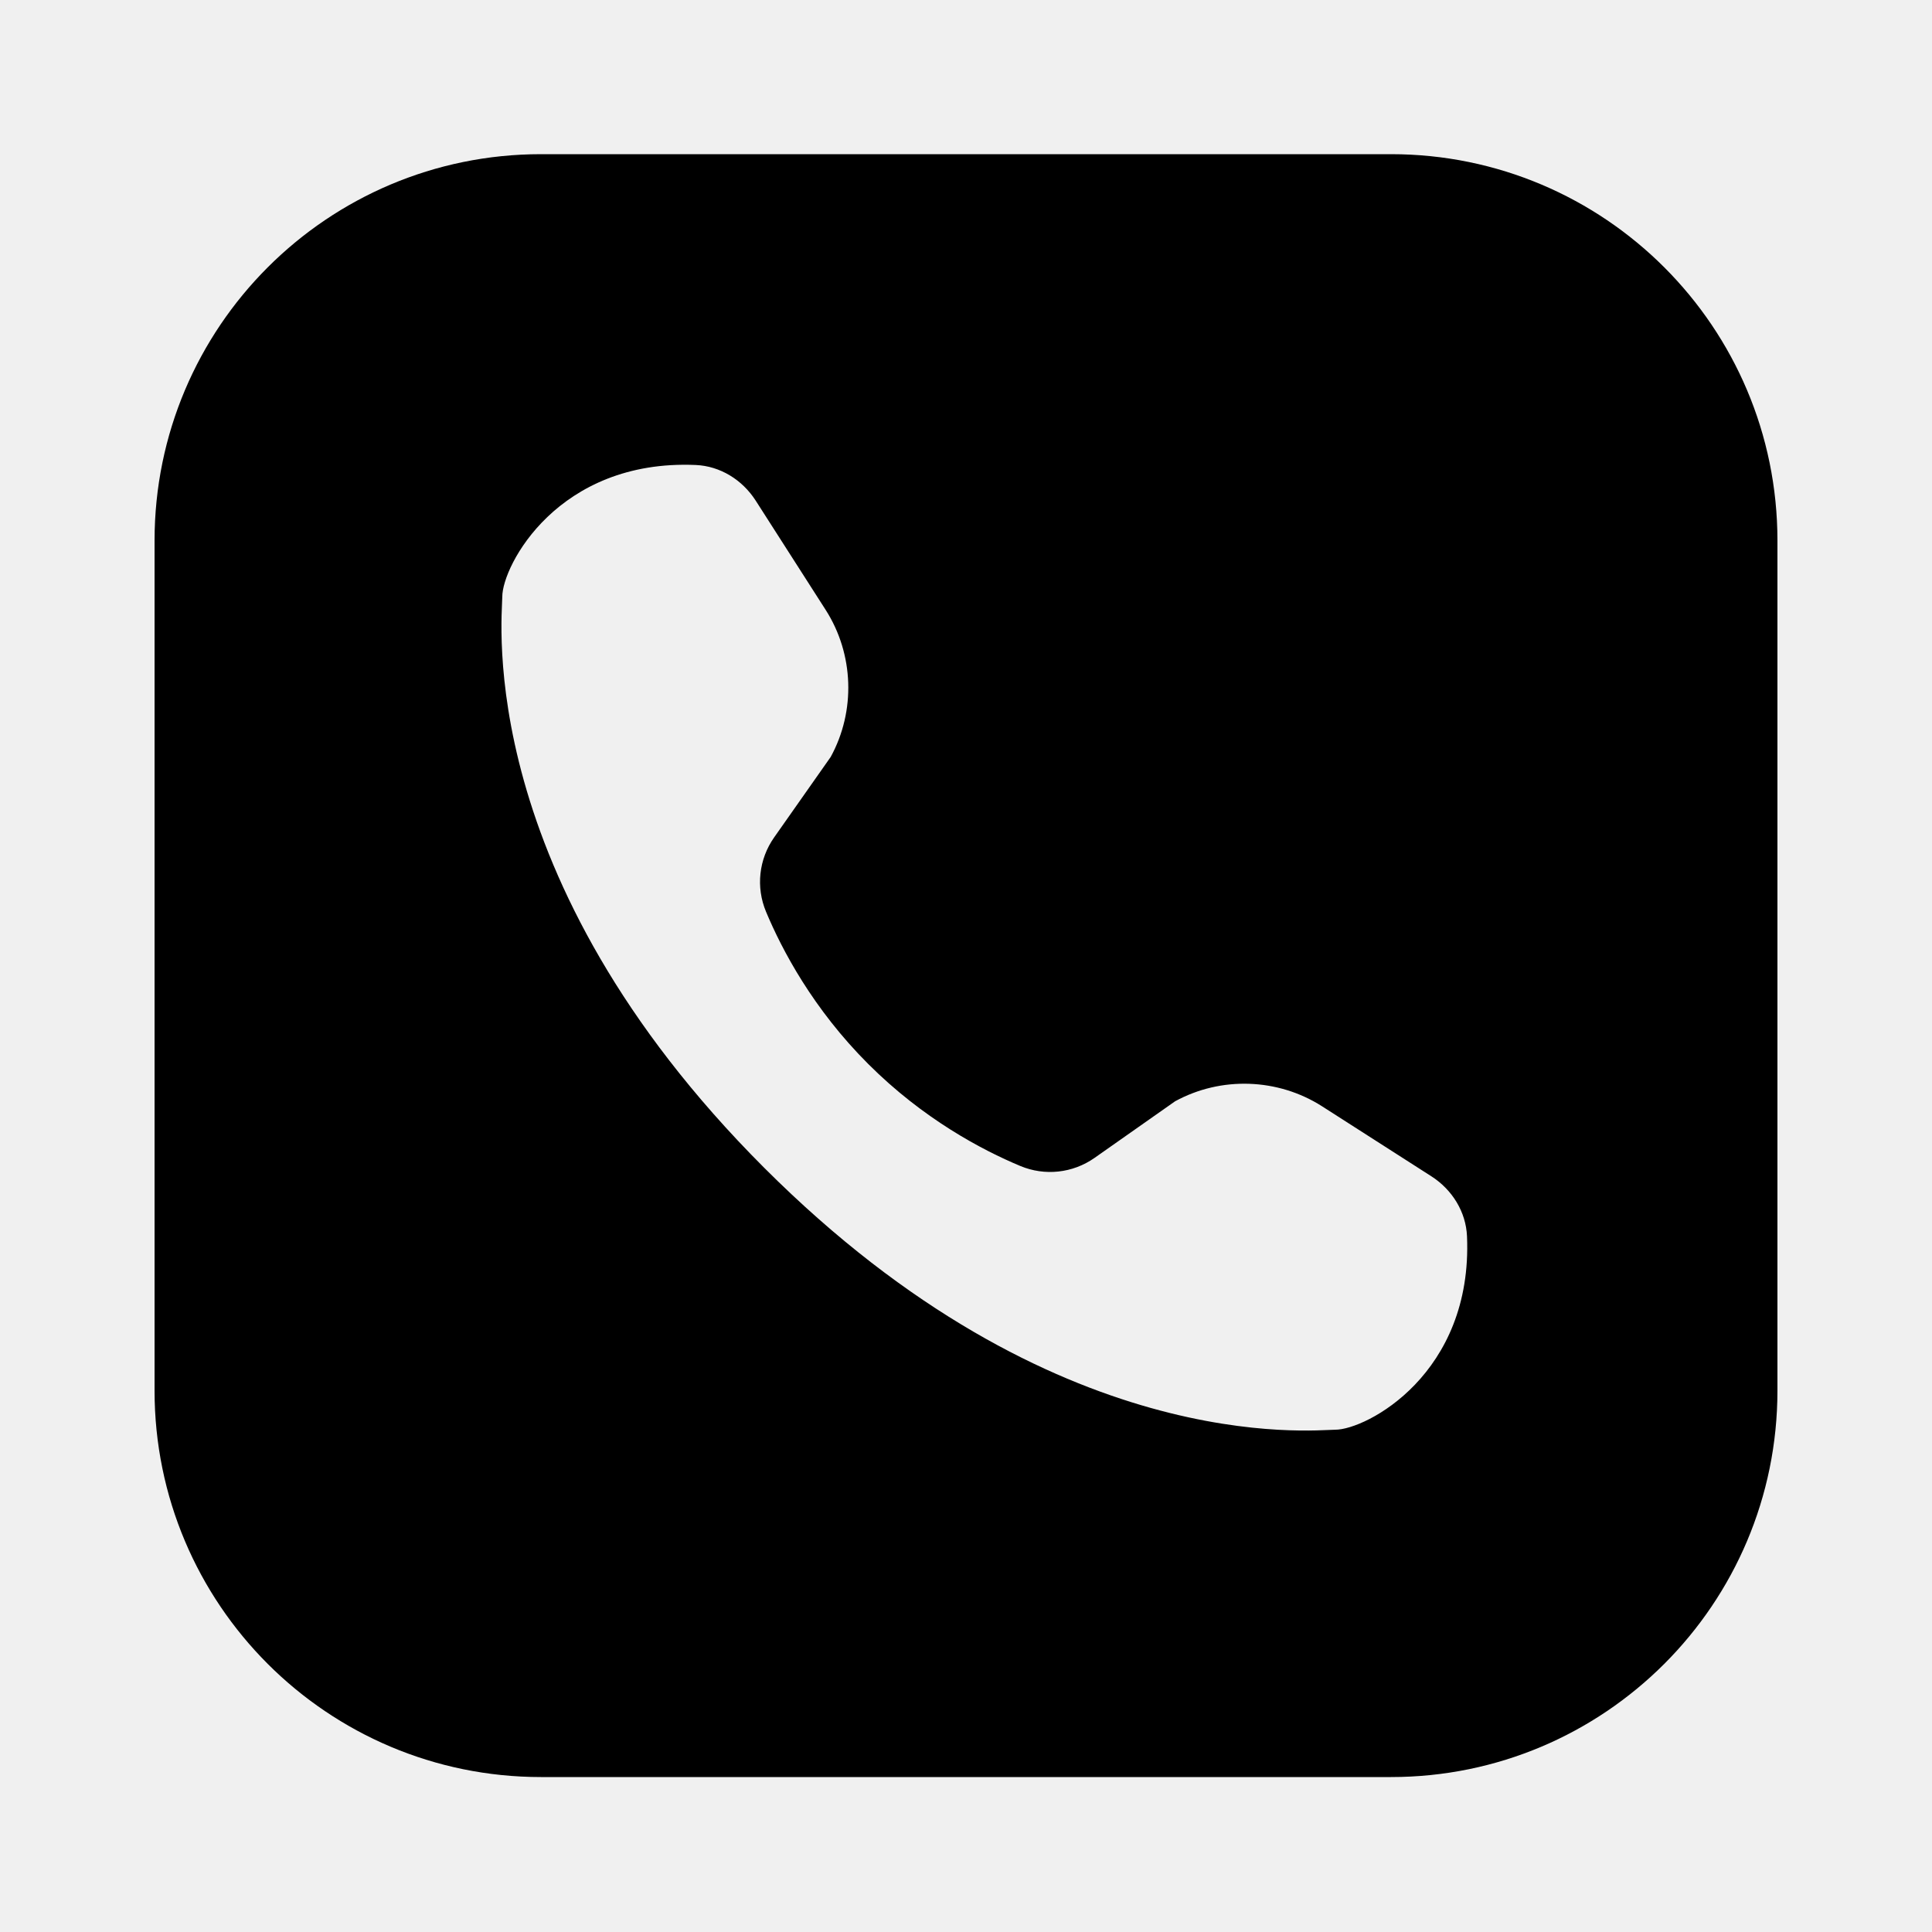
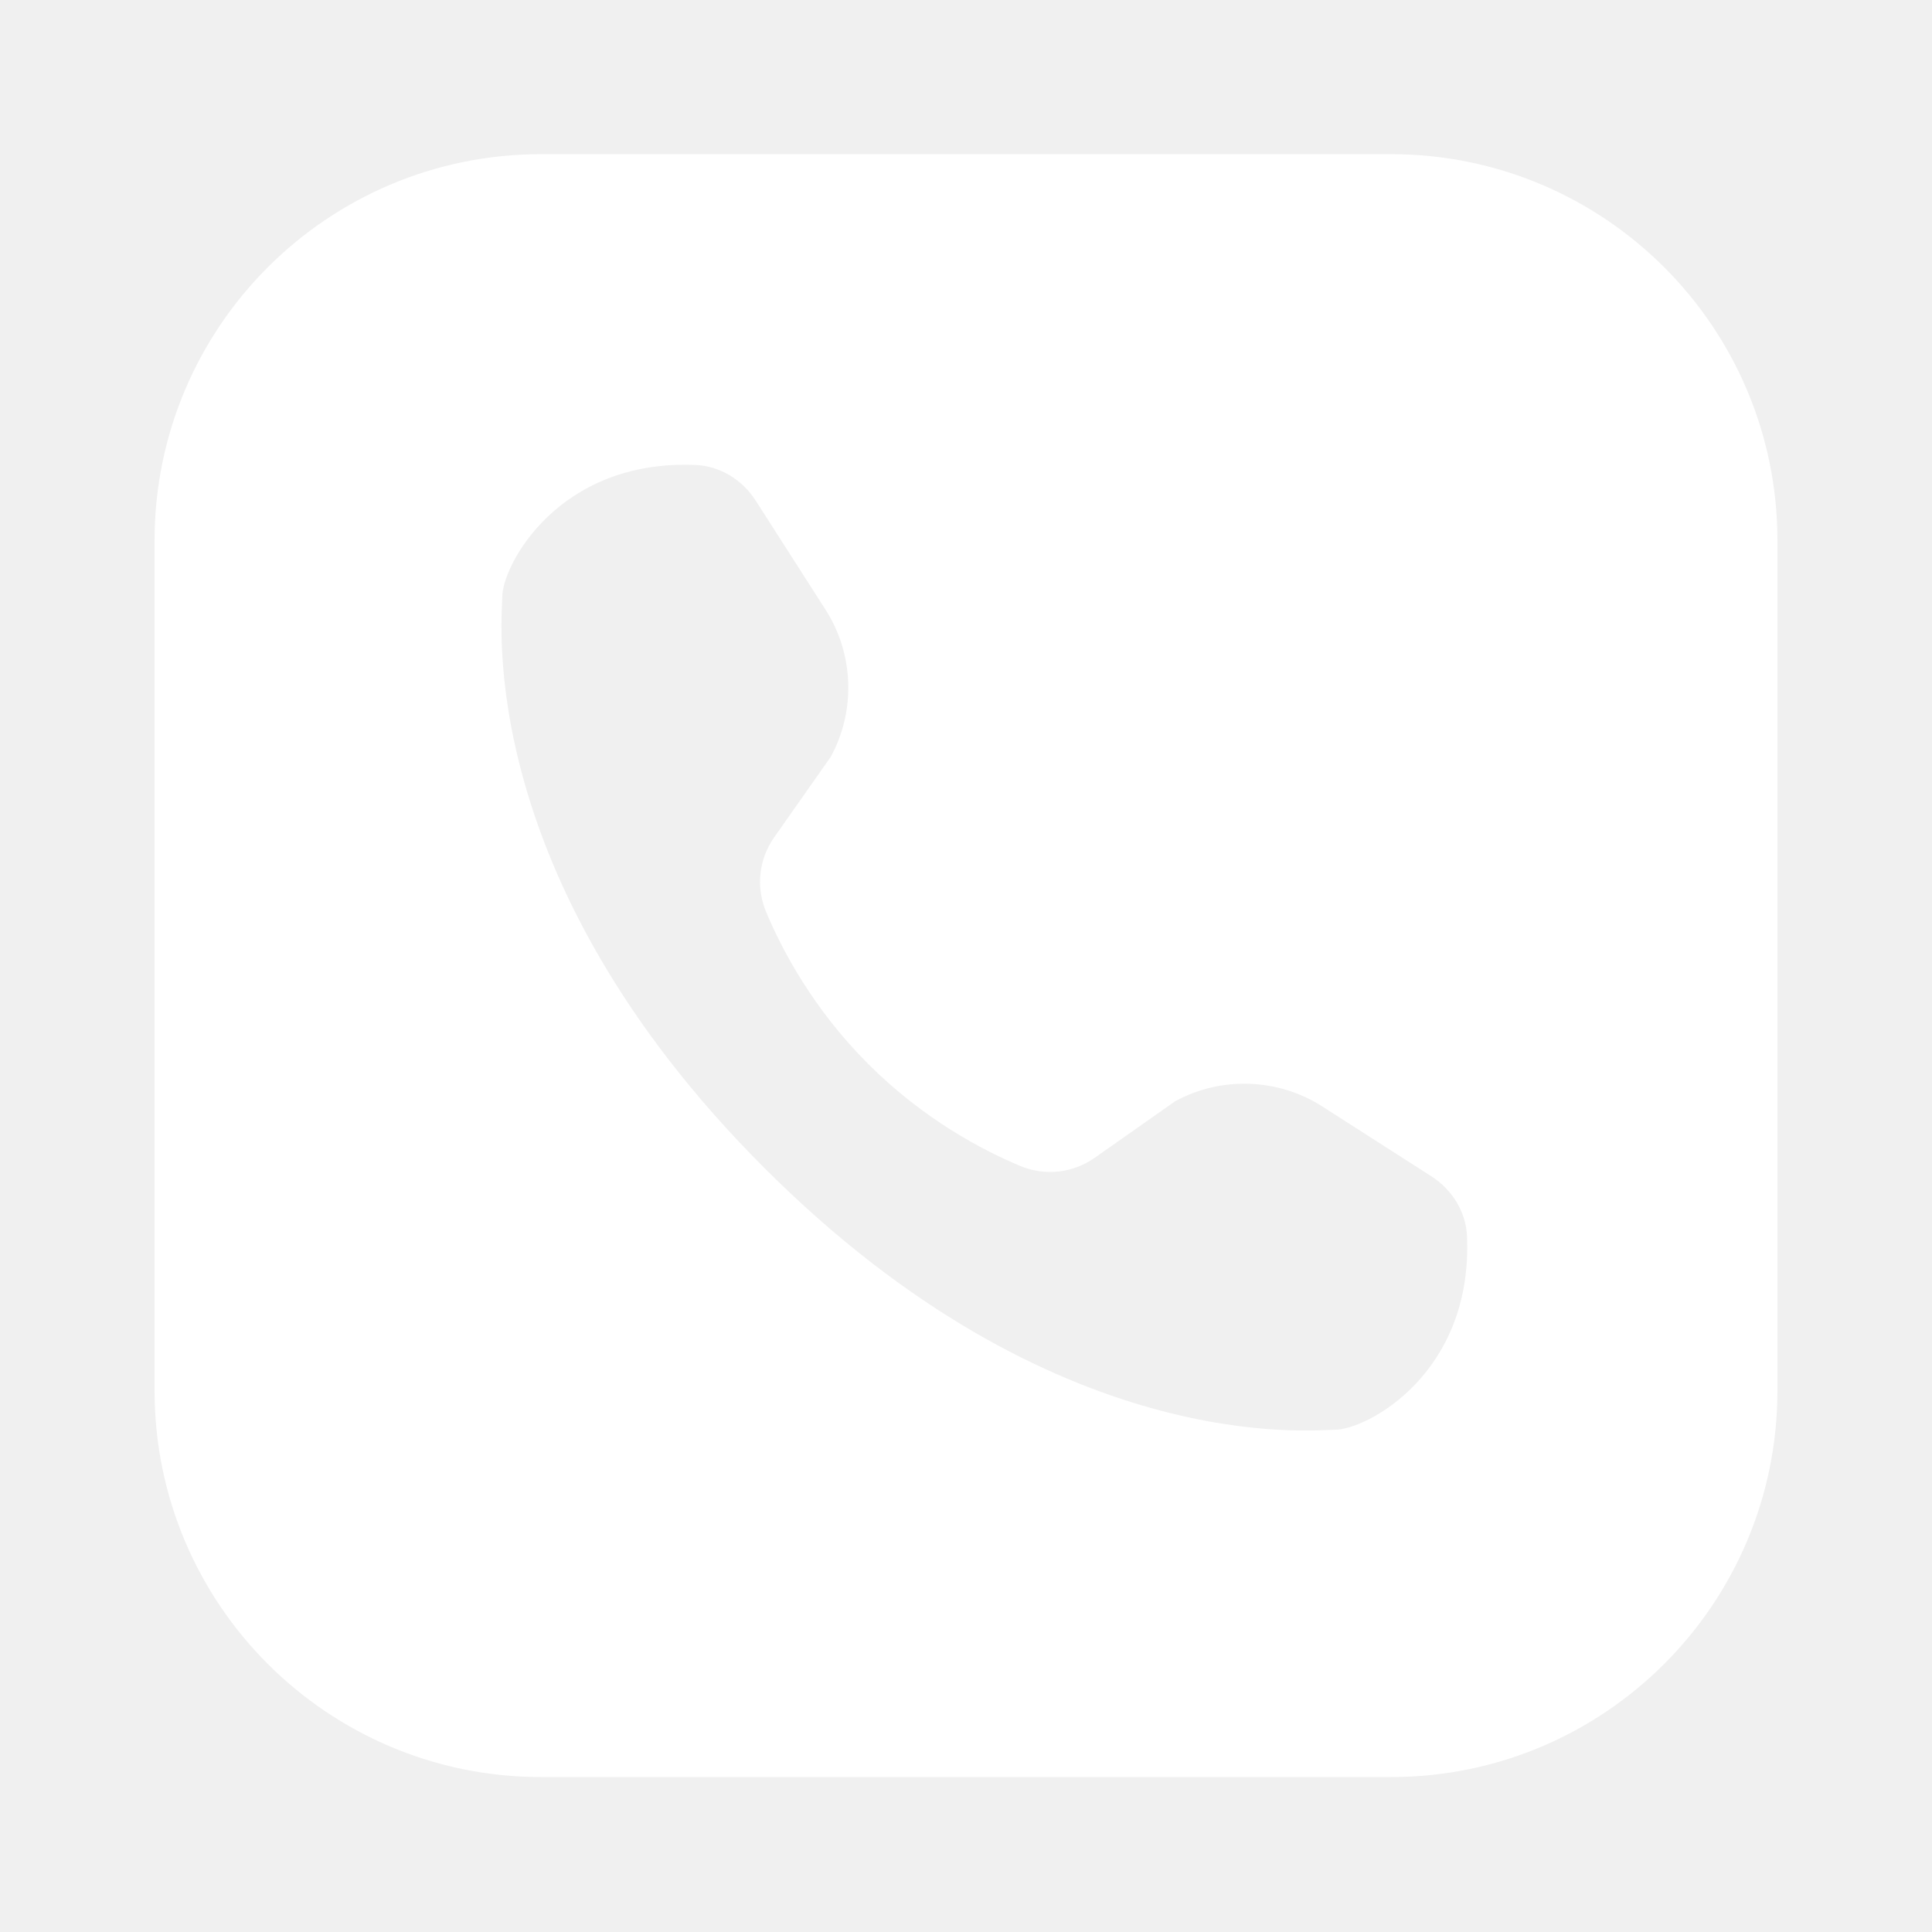
- <svg xmlns="http://www.w3.org/2000/svg" fill="#000000" viewBox="0 0 50 50" width="240px" height="240px">
-   <path fill="none" stroke="#000000" stroke-miterlimit="10" stroke-width="2" d="M36,44.99H14c-4.971,0-9-4.029-9-9v-22 c0-4.971,4.029-9,9-9h22c4.971,0,9,4.029,9,9v22C45,40.961,40.971,44.99,36,44.99z" />
+ <svg xmlns="http://www.w3.org/2000/svg" fill="#ffffff" viewBox="0 0 50 50" width="240px" height="240px">
+   <path fill="none" stroke="#ffffff" stroke-miterlimit="10" stroke-width="2" d="M36,44.99H14c-4.971,0-9-4.029-9-9v-22 c0-4.971,4.029-9,9-9h22c4.971,0,9,4.029,9,9v22C45,40.961,40.971,44.99,36,44.99z" />
  <path d="M36,44.99H14c-4.971,0-9-4.029-9-9v-22c0-4.971,4.029-9,9-9h22c4.971,0,9,4.029,9,9v22C45,40.961,40.971,44.99,36,44.99z M34.556,37.001c0.803,0,3.564-1.443,3.41-5.007c-0.027-0.628-0.38-1.204-0.923-1.552c-0.618-0.396-1.577-1.011-2.828-1.811 c-1.141-0.729-2.615-0.781-3.805-0.129l-2.083,1.464c-0.564,0.396-1.287,0.475-1.923,0.209c-0.99-0.414-2.511-1.216-3.937-2.642 c-1.426-1.426-2.228-2.947-2.642-3.937c-0.266-0.636-0.187-1.359,0.209-1.923l1.464-2.083c0.652-1.19,0.601-2.664-0.129-3.805 c-0.8-1.251-1.415-2.21-1.811-2.828c-0.348-0.543-0.924-0.896-1.552-0.923c-3.564-0.154-5.007,2.607-5.007,3.41 c0,0.556-0.761,7.239,6.778,14.778S34,37.001,34.556,37.001z" />
</svg>
